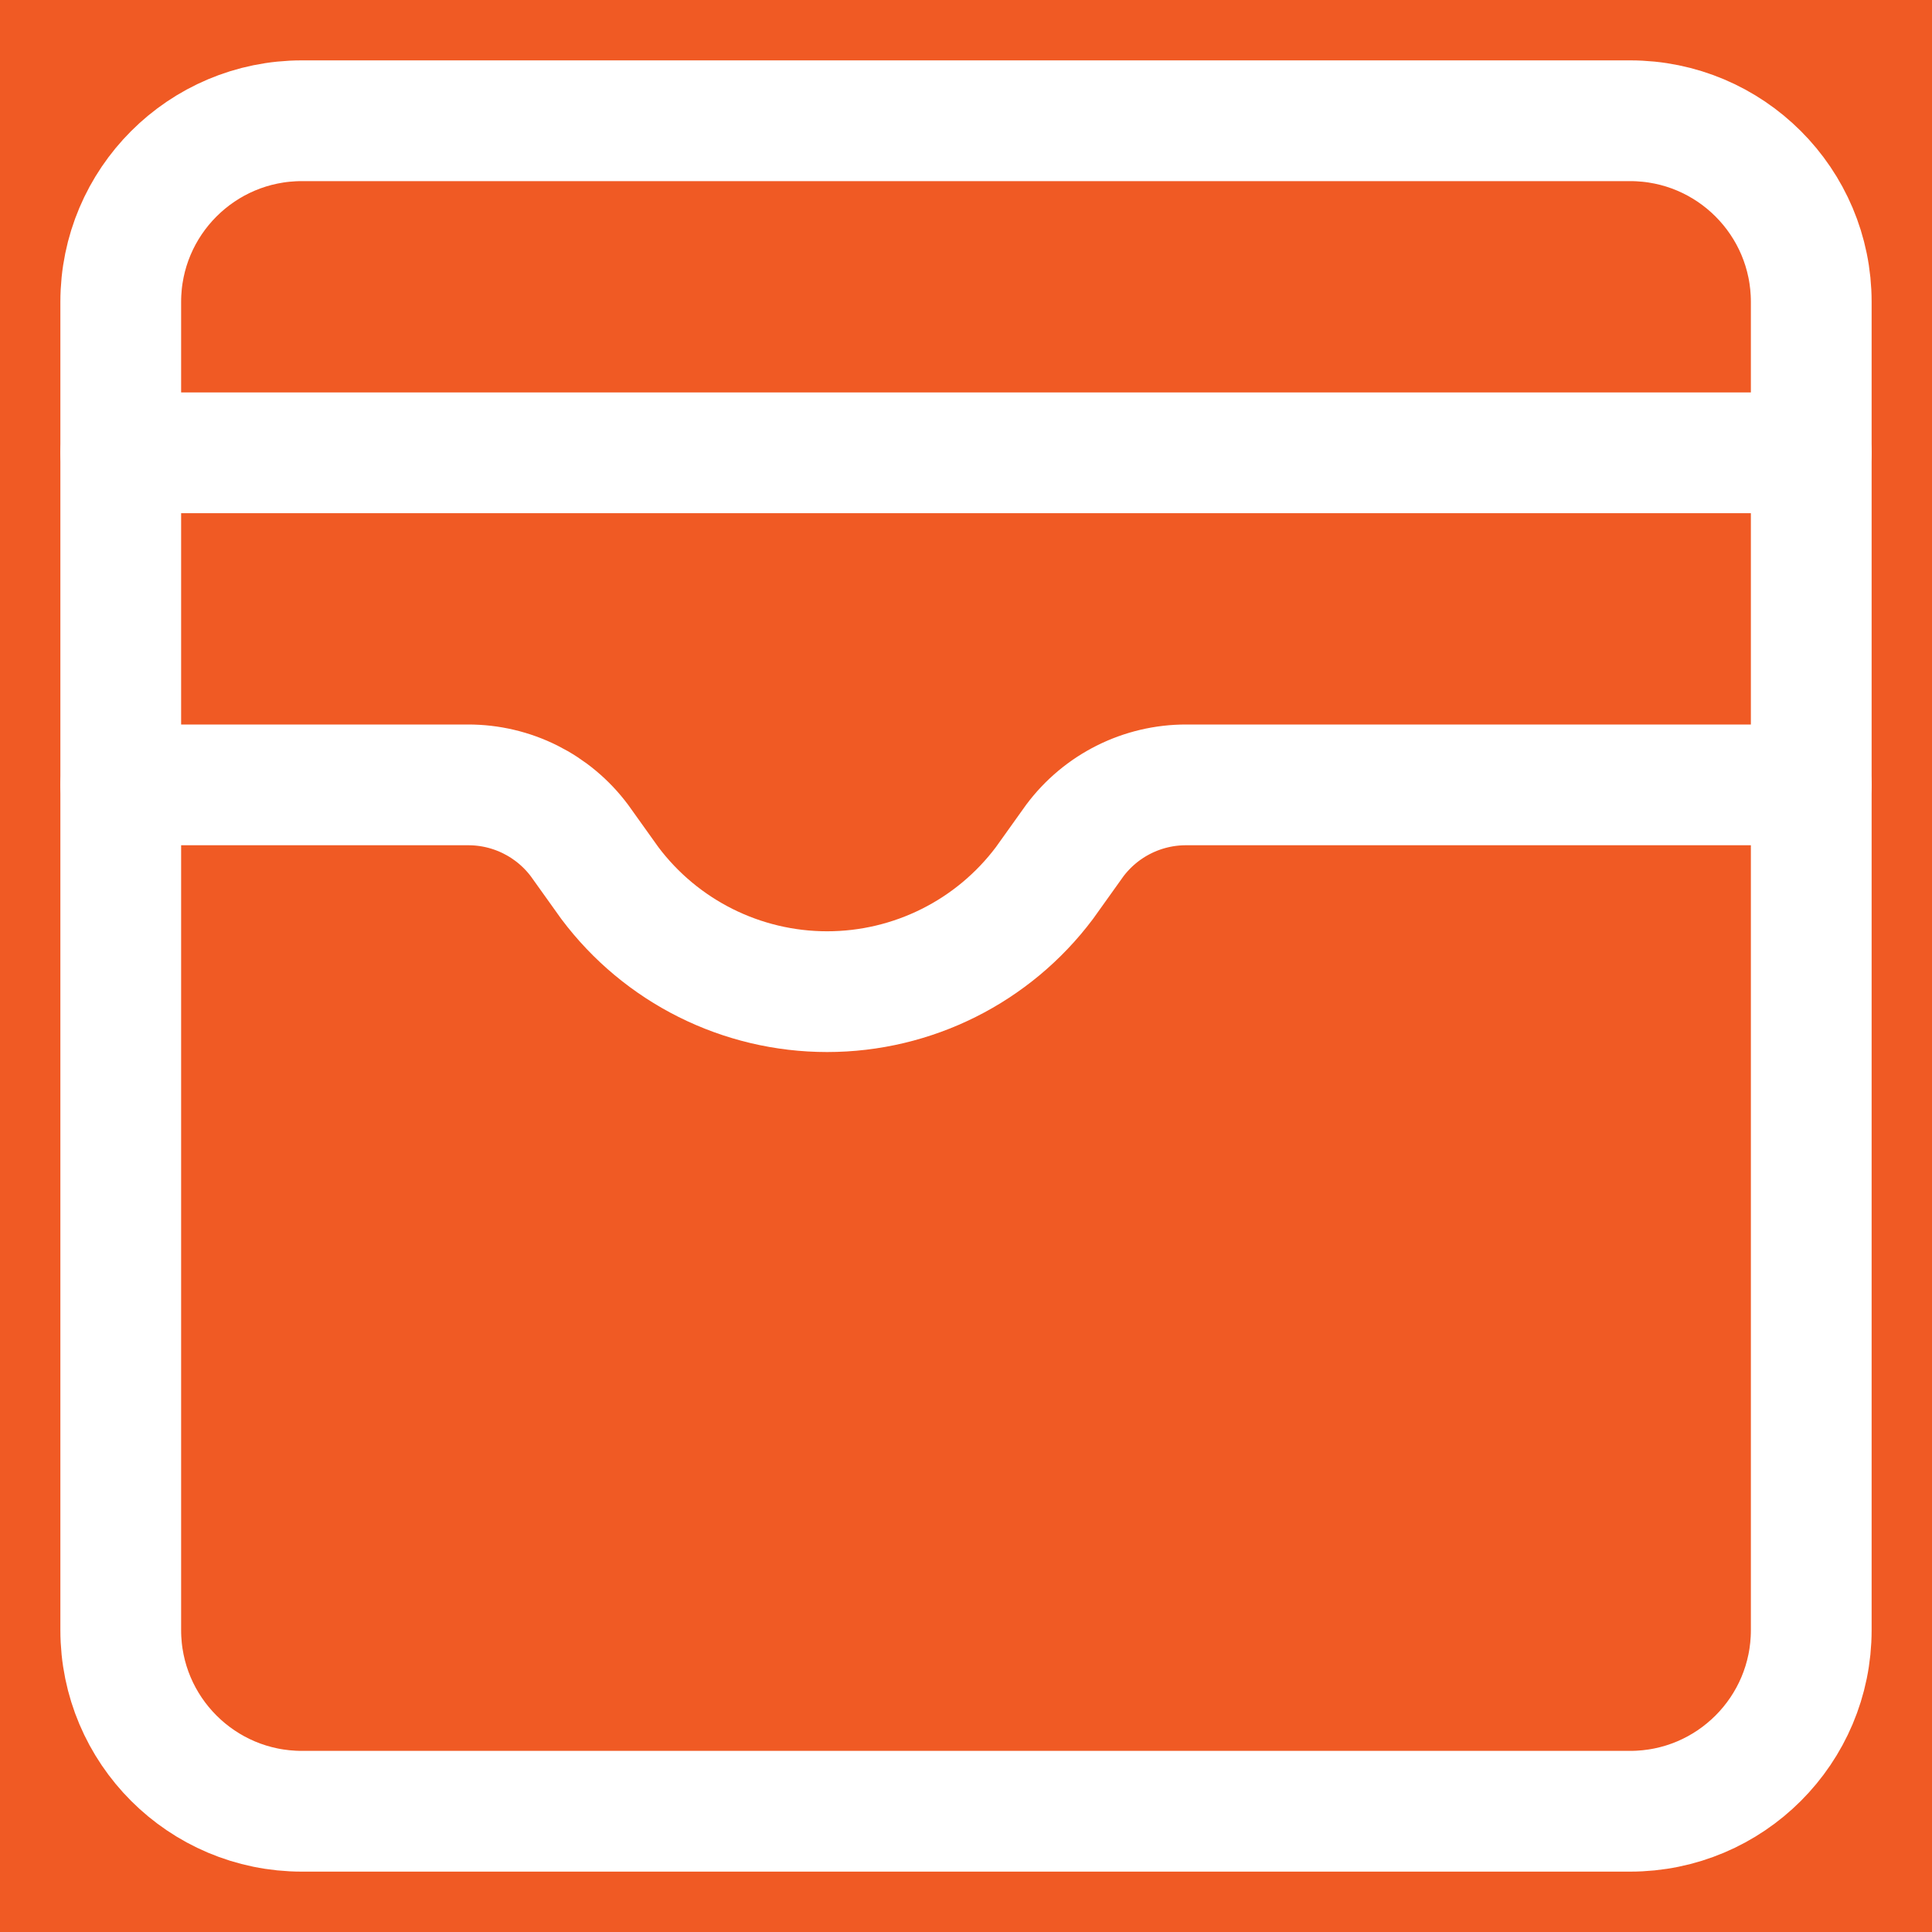
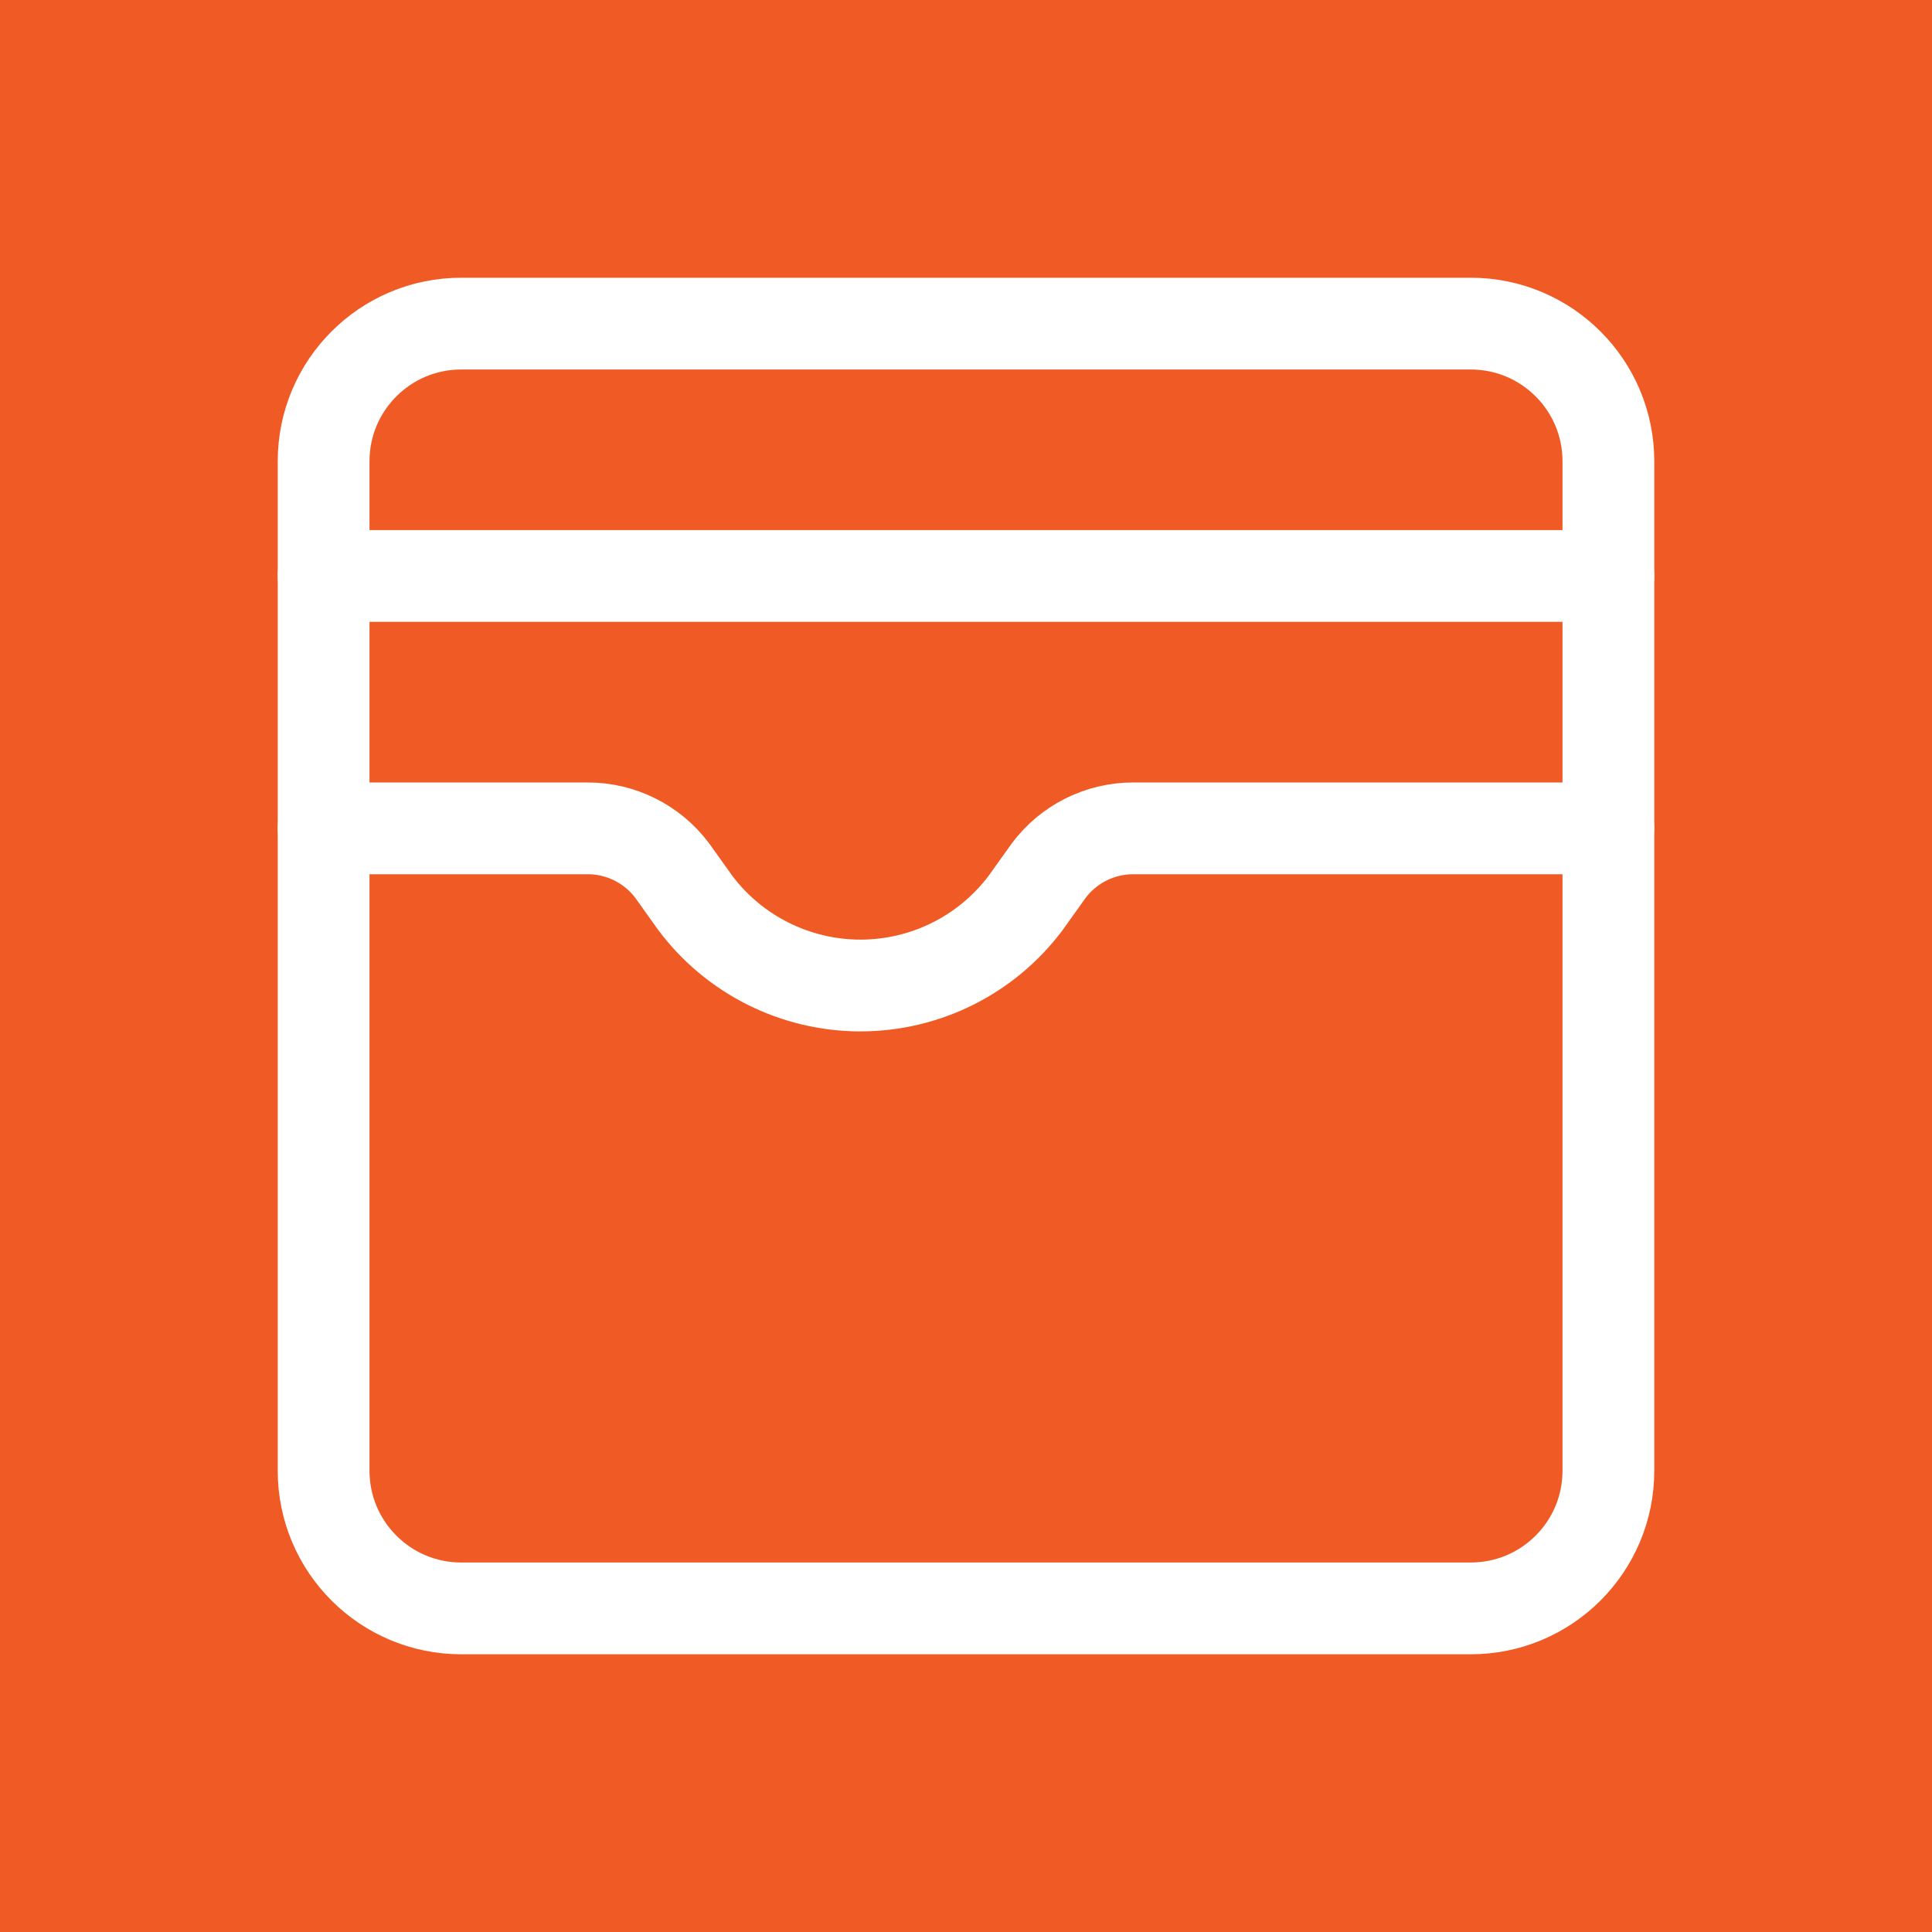
<svg xmlns="http://www.w3.org/2000/svg" viewBox="0 0 64 64">
  <rect width="64" height="64" fill="#f05a24" />
-   <g fill="none" stroke="#ffffff" stroke-linecap="round" stroke-linejoin="round" stroke-width="4" transform="translate(4 4)">
-     <rect x="0" y="0" width="56" height="56" rx="6" />
-     <path d="M0 11h56" />
-     <path d="M0 22h11.5a4.6 4.6 0 0 1 3.7 1.85l1 1.4a9 9 0 0 0 14.4 0l1-1.4a4.6 4.6 0 0 1 3.7-1.85H56" />
+   <g fill="none" stroke="#ffffff" stroke-linecap="round" stroke-linejoin="round" stroke-width="4" transform="translate(32 32) scale(0.76) translate(-32 -32)">
+     <rect x="4" y="4" width="56" height="56" rx="6" />
+     <path d="M4 15h56" />
+     <path d="M4 26h11.5a4.6 4.6 0 0 1 3.7 1.85l1 1.4a9 9 0 0 0 14.4 0l1-1.4a4.6 4.6 0 0 1 3.7-1.85H60" />
  </g>
</svg>
